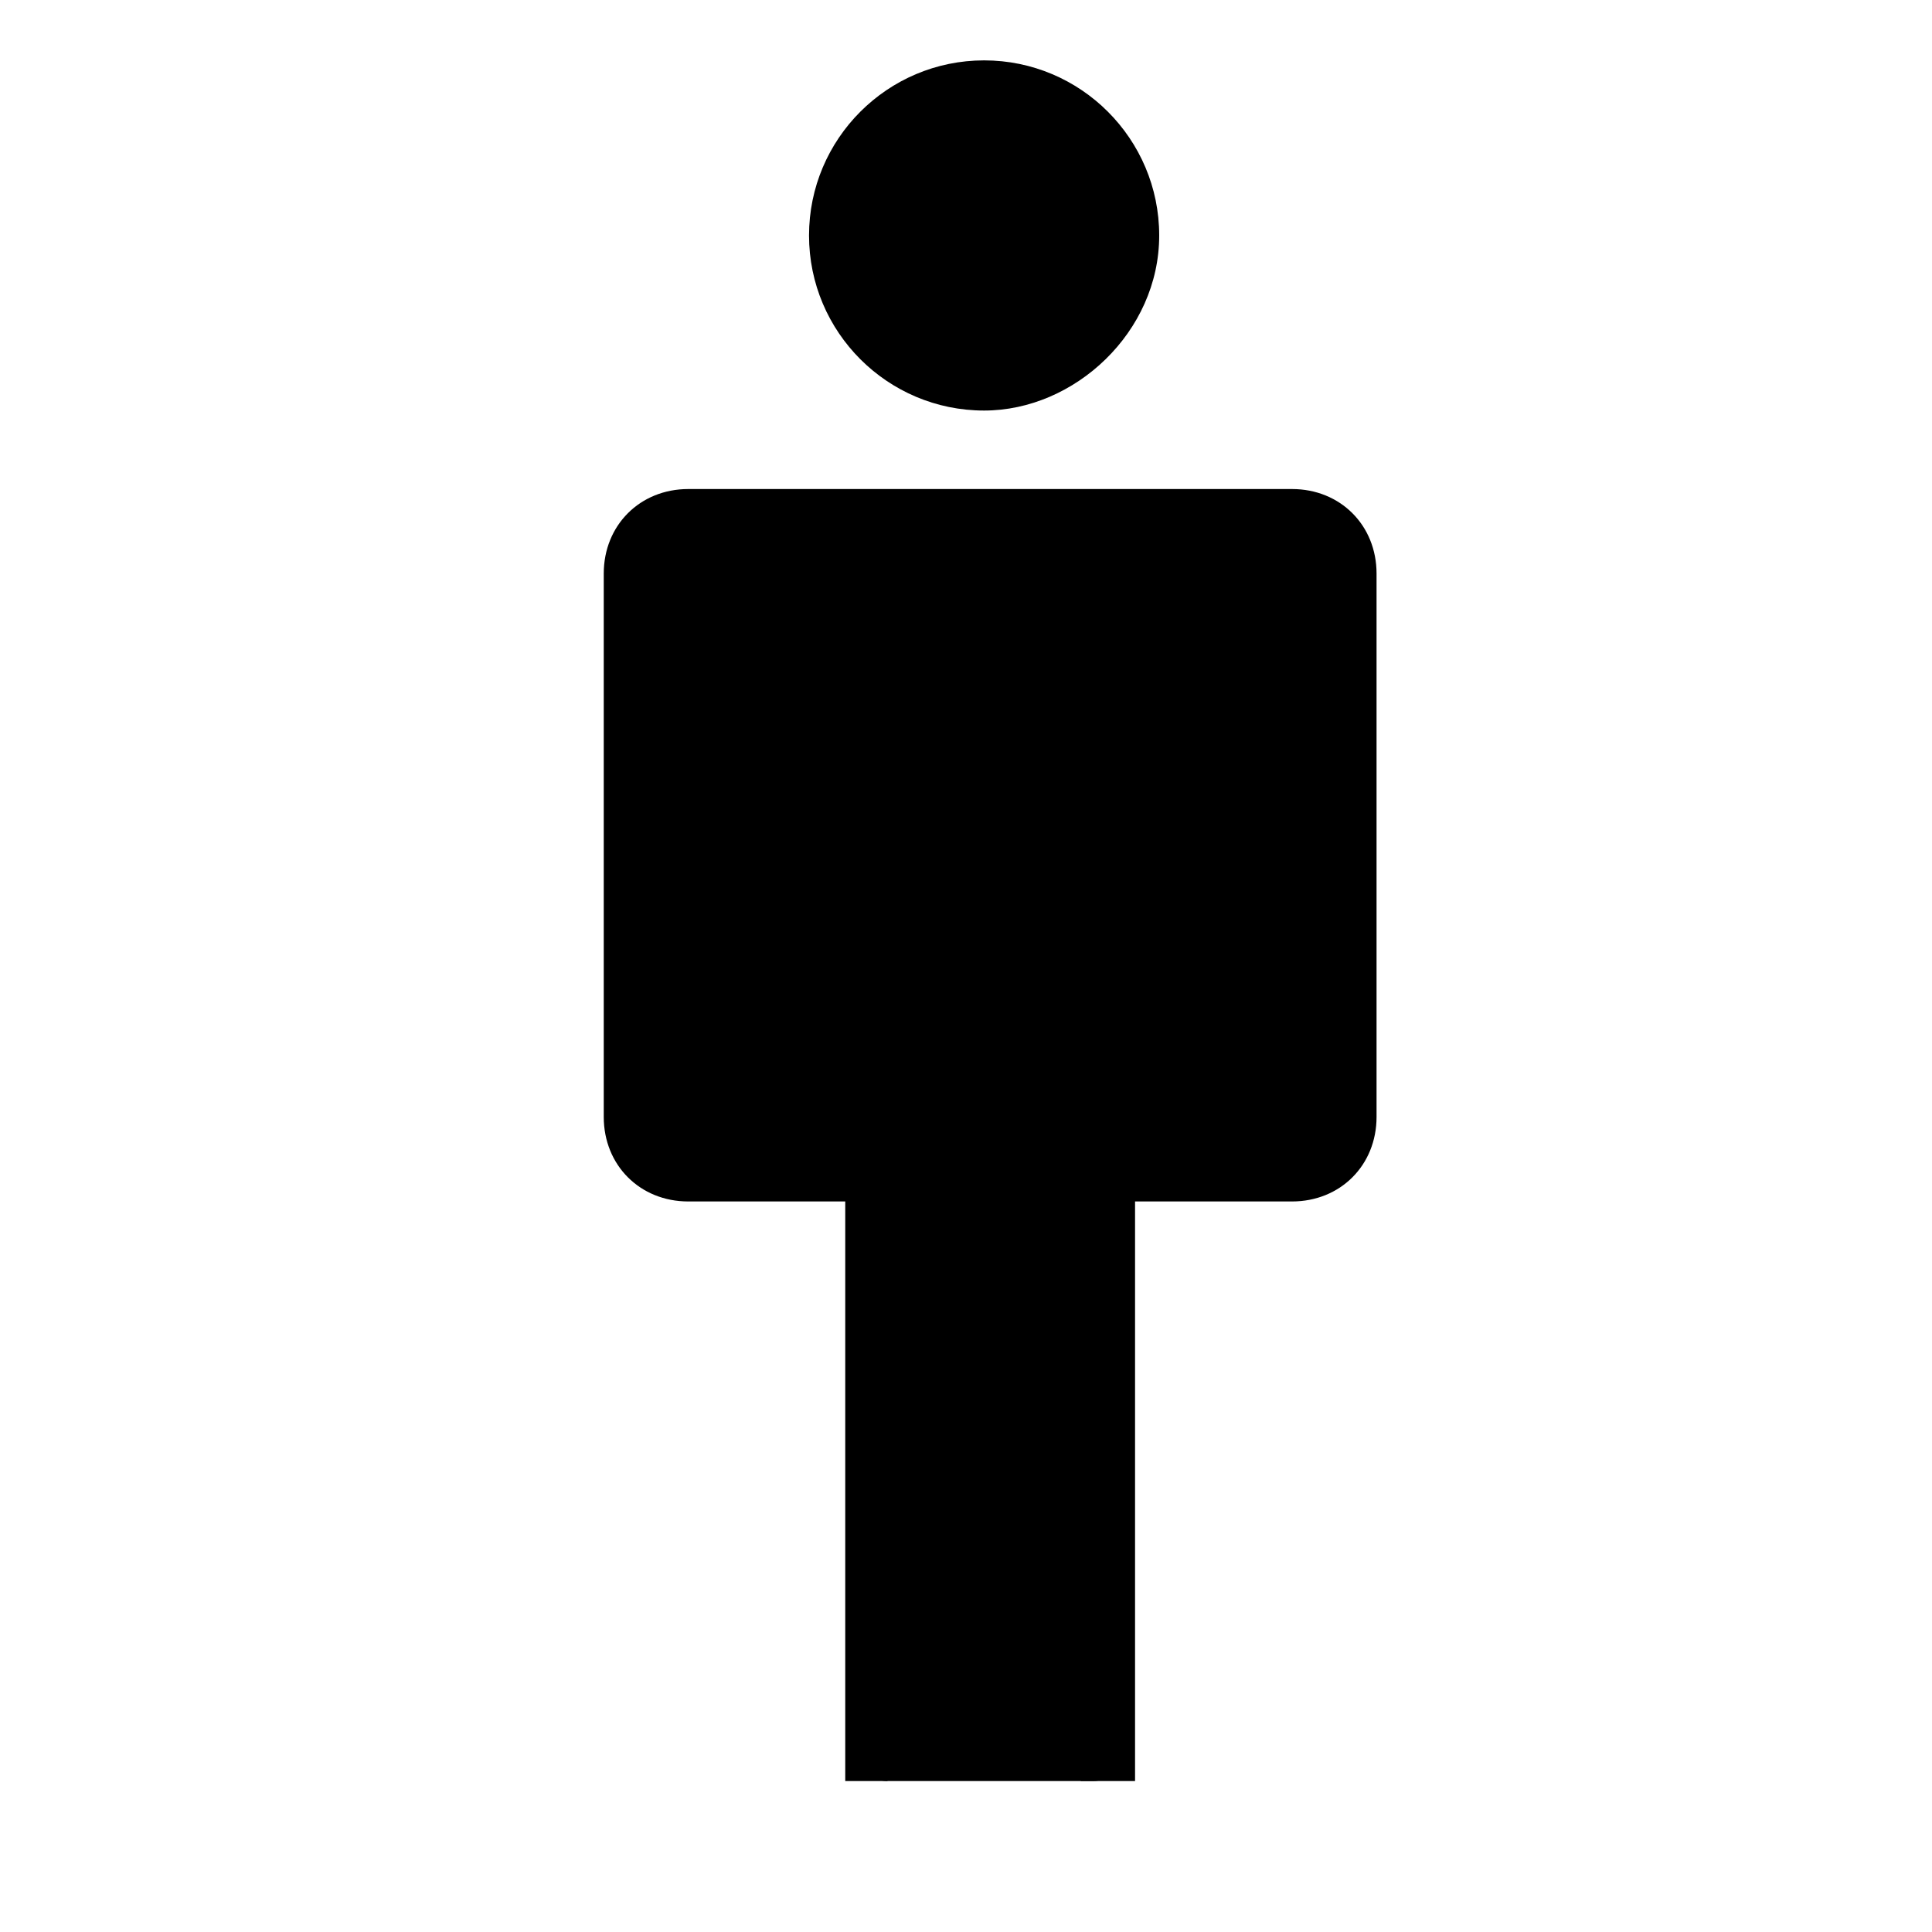
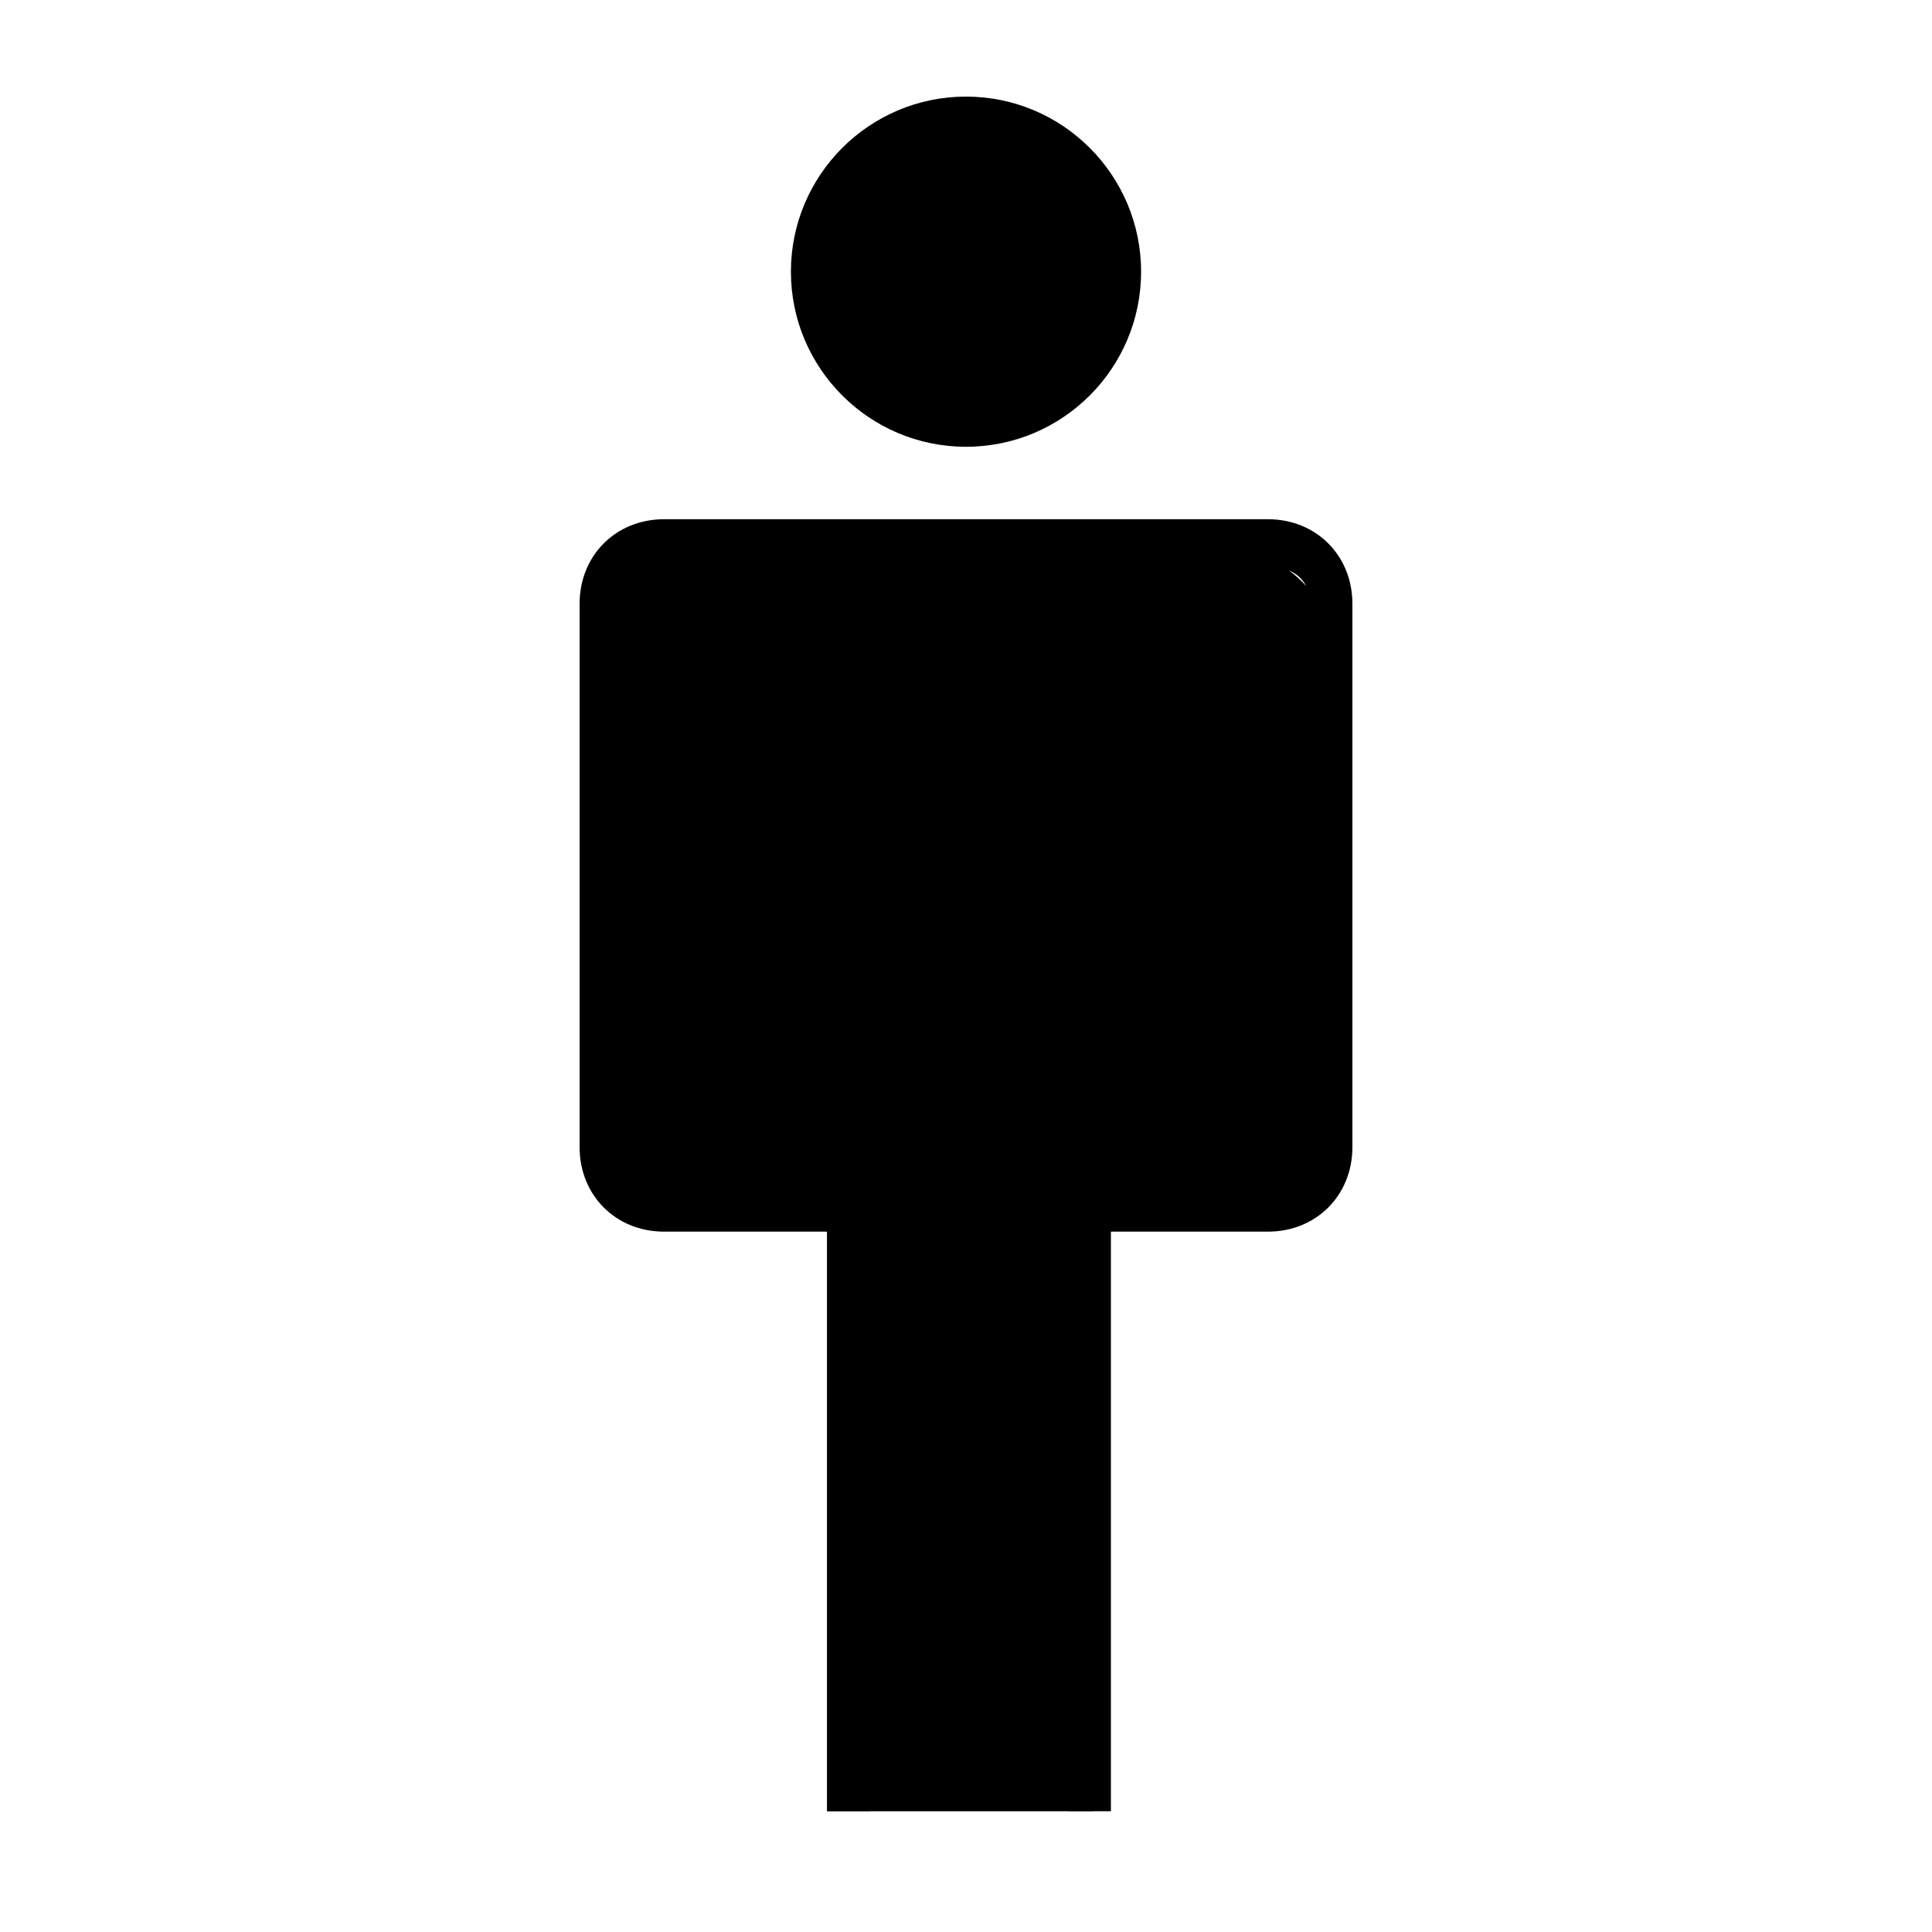
- <svg xmlns="http://www.w3.org/2000/svg" version="1.1" x="0px" y="0px" viewBox="0 0 32 32" style="enable-background:new 0 0 32 32;" xml:space="preserve">
+ <svg xmlns="http://www.w3.org/2000/svg" version="1.1" id="Layer_1" x="0px" y="0px" viewBox="0 0 32 32" style="enable-background:new 0 0 32 32;" xml:space="preserve">
  <style type="text/css">
	.st0{fill:none;}
+ 	.st1{stroke:#000000;stroke-miterlimit:10;}
</style>
-   <g id="Layer_1">
-     <path id="person--06_1_" d="M18.6,29.5h-0.7v-10c0-0.2,0.2-0.4,0.4-0.4h3c0.4,0,0.6-0.3,0.6-0.6v-9c0-0.4-0.3-0.6-0.6-0.6h-10   c-0.4,0-0.6,0.3-0.6,0.6v9c0,0.4,0.3,0.6,0.6,0.6h3c0.2,0,0.4,0.2,0.4,0.4v10h-0.7v-9.6h-2.6c-0.8,0-1.4-0.6-1.4-1.4v-9   c0-0.8,0.6-1.4,1.4-1.4h10c0.8,0,1.4,0.6,1.4,1.4v9c0,0.8-0.6,1.4-1.4,1.4h-2.6V29.5z M16.3,6.8c-1.6,0-2.9-1.3-2.9-2.9   s1.3-2.9,2.9-2.9s2.9,1.3,2.9,2.9S17.8,6.8,16.3,6.8z M16.3,1.8c-1.2,0-2.1,1-2.1,2.1s1,2.1,2.1,2.1s2.1-1,2.1-2.1   S17.4,1.8,16.3,1.8z" />
-     <rect id="_Transparent_Rectangle" class="st0" width="32" height="32" />
-   </g>
-   <g id="Слой_2">
-     <circle cx="16.3" cy="4" r="2.5" />
-     <path d="M21.6,19.5H11.2c-0.4,0-0.8-0.3-0.8-0.8V9.3c0-0.4,0.3-0.8,0.8-0.8h10.4c0.4,0,0.8,0.3,0.8,0.8v9.5   C22.4,19.2,22,19.5,21.6,19.5z" />
-     <path d="M14.7,18.8h3.4c0.2,0,0.3,0.1,0.3,0.3v10.1c0,0.2-0.1,0.3-0.3,0.3h-3.4c-0.2,0-0.3-0.1-0.3-0.3V19.1   C14.4,18.9,14.5,18.8,14.7,18.8z" />
-   </g>
+   <path id="person--06_1_" d="M18.4,30h-0.7V20c0-0.2,0.2-0.4,0.4-0.4h3c0.4,0,0.6-0.3,0.6-0.6v-9c0-0.4-0.3-0.6-0.6-0.6H11  c-0.4,0-0.6,0.3-0.6,0.6v9c0,0.4,0.3,0.6,0.6,0.6h3c0.2,0,0.4,0.2,0.4,0.4v10h-0.7v-9.6H11c-0.8,0-1.4-0.6-1.4-1.4v-9  c0-0.8,0.6-1.4,1.4-1.4h10c0.8,0,1.4,0.6,1.4,1.4v9c0,0.8-0.6,1.4-1.4,1.4h-2.6V30z M16,7.4c-1.6,0-2.9-1.3-2.9-2.9s1.3-2.9,2.9-2.9  s2.9,1.3,2.9,2.9S17.6,7.4,16,7.4z M16,2.4c-1.2,0-2.1,1-2.1,2.1s1,2.1,2.1,2.1s2.1-1,2.1-2.1S17.2,2.4,16,2.4z" />
+   <rect id="_Transparent_Rectangle" class="st0" width="32" height="32" />
+   <circle class="st1" cx="16.1" cy="4.4" r="2" />
+   <path class="st1" d="M20.3,19.5h-8.7c-0.7,0-1.3-0.6-1.3-1.3v-7.3c0-0.7,0.6-1.3,1.3-1.3h8.7c0.7,0,1.3,0.6,1.3,1.3v7.3  C21.6,18.9,21,19.5,20.3,19.5z" />
+   <rect x="14.2" y="19.7" class="st1" width="3.4" height="9.8" />
</svg>
